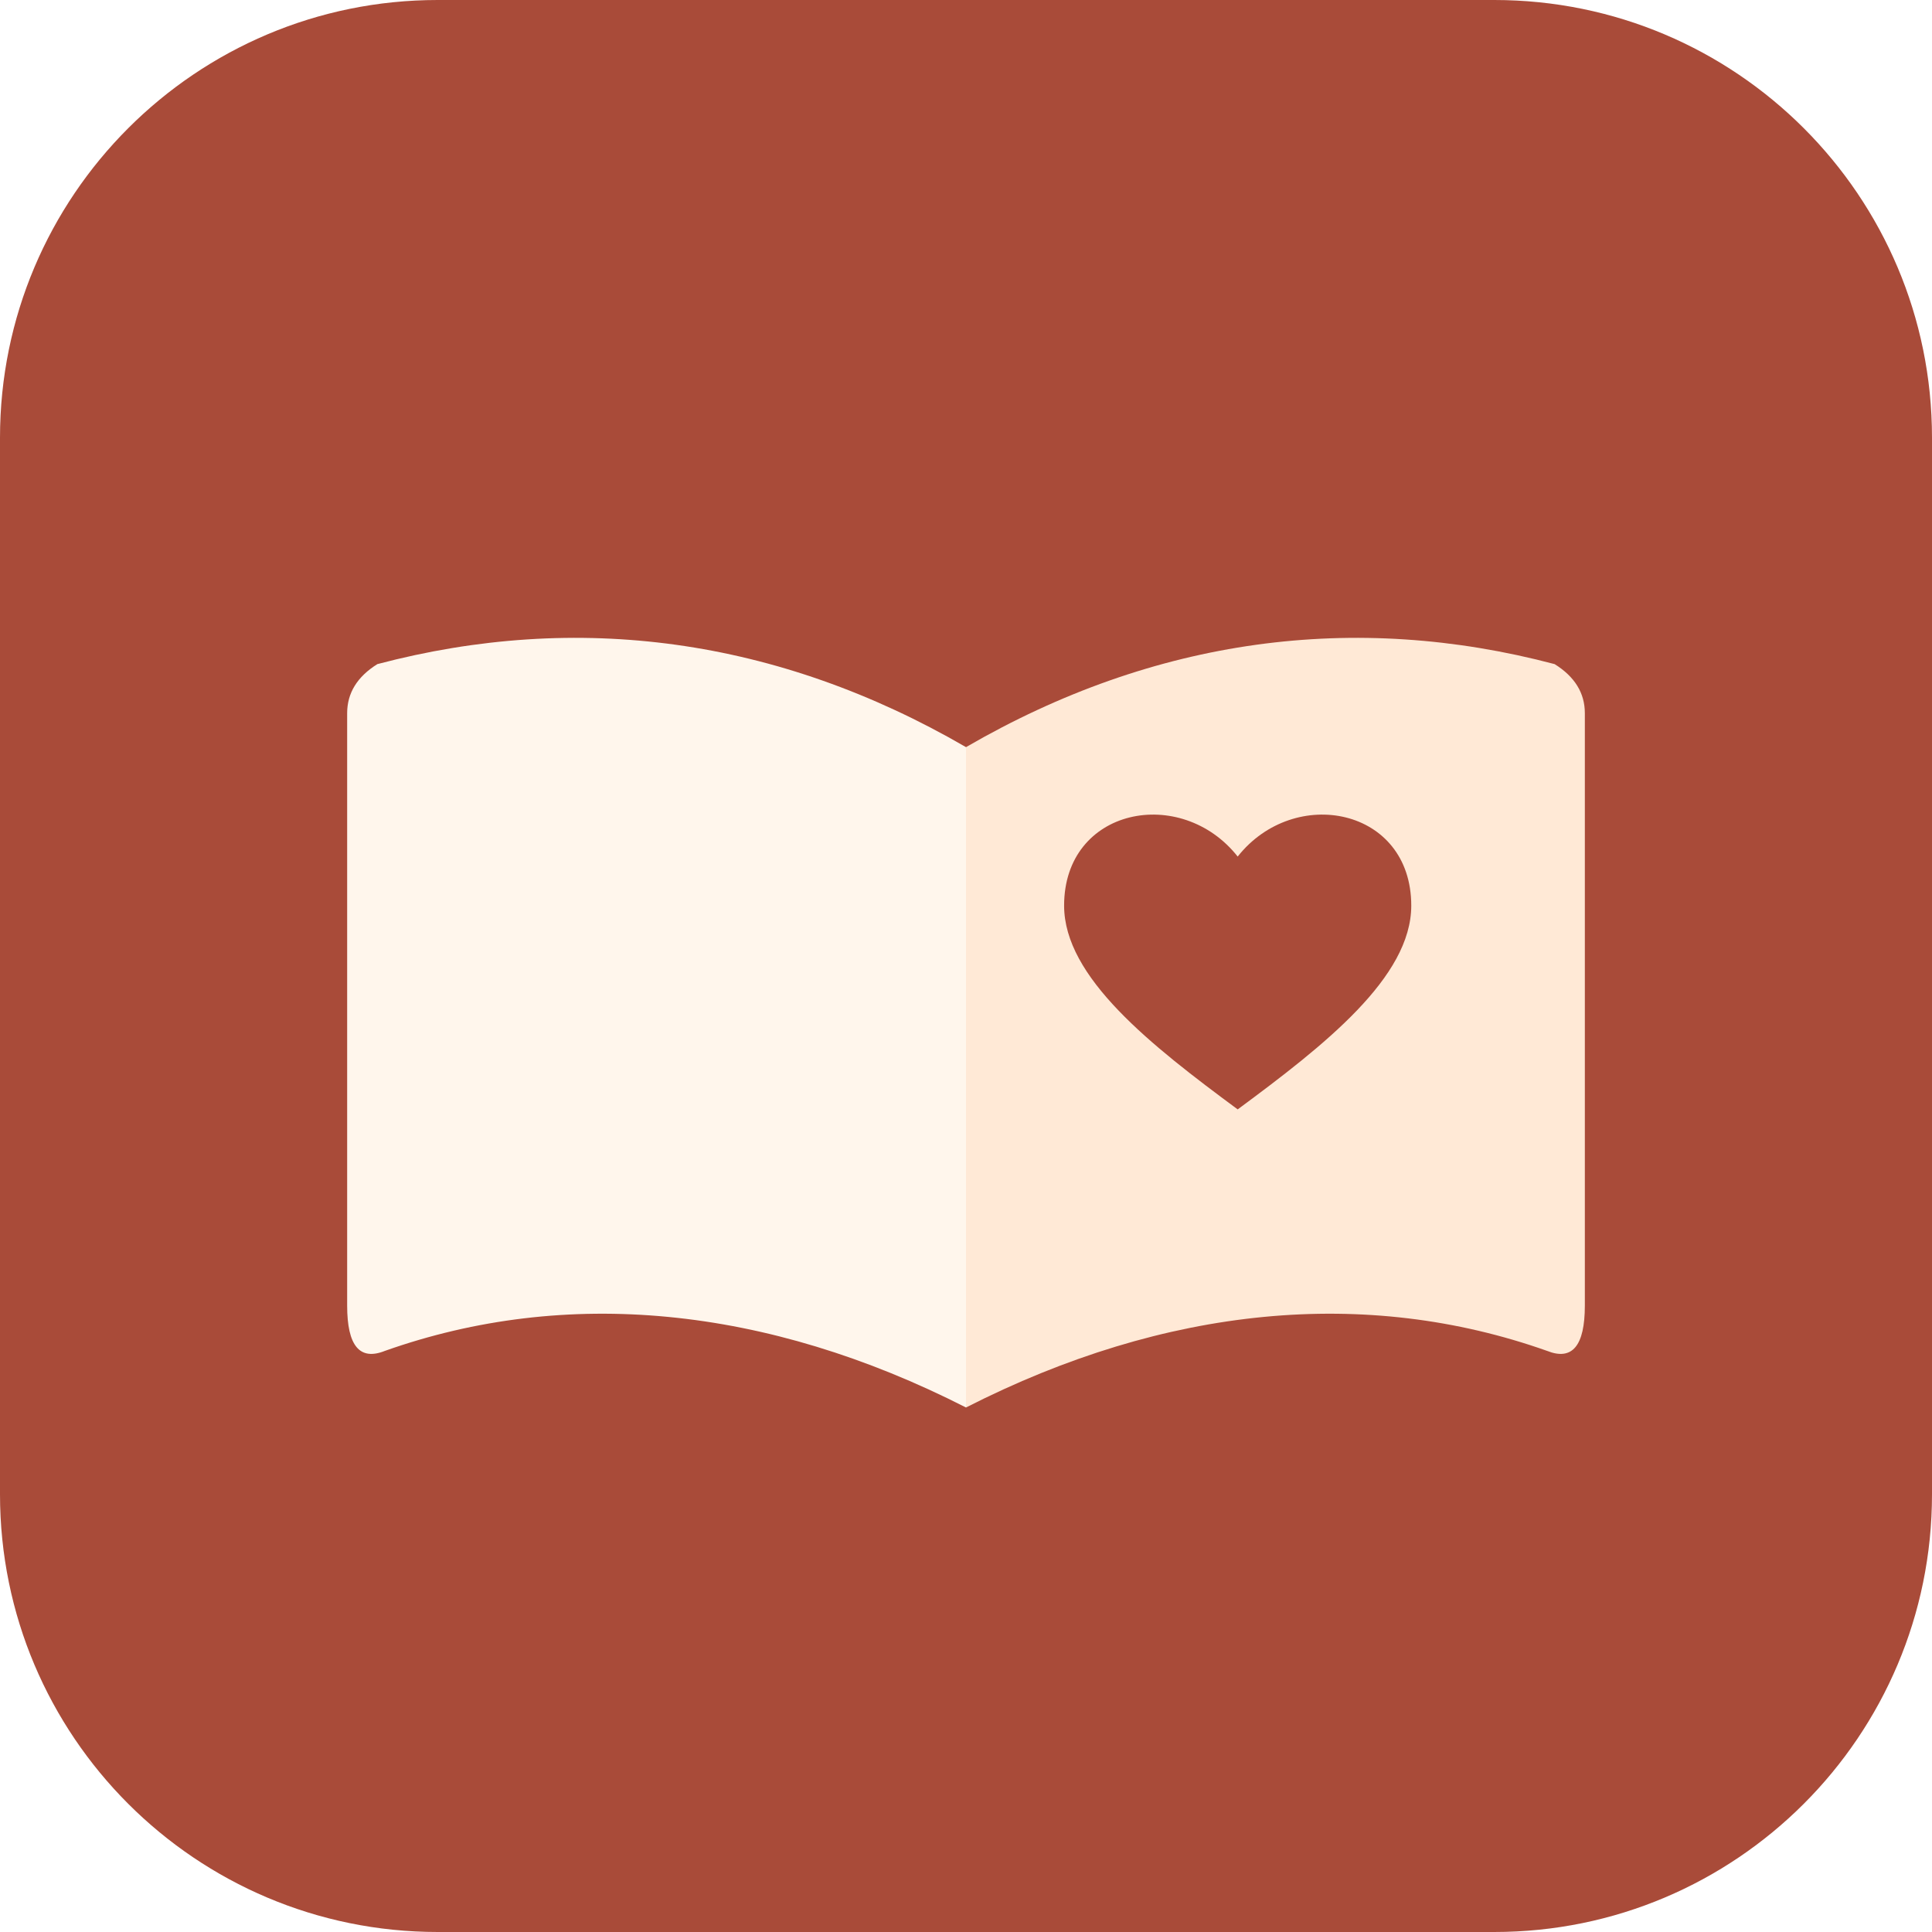
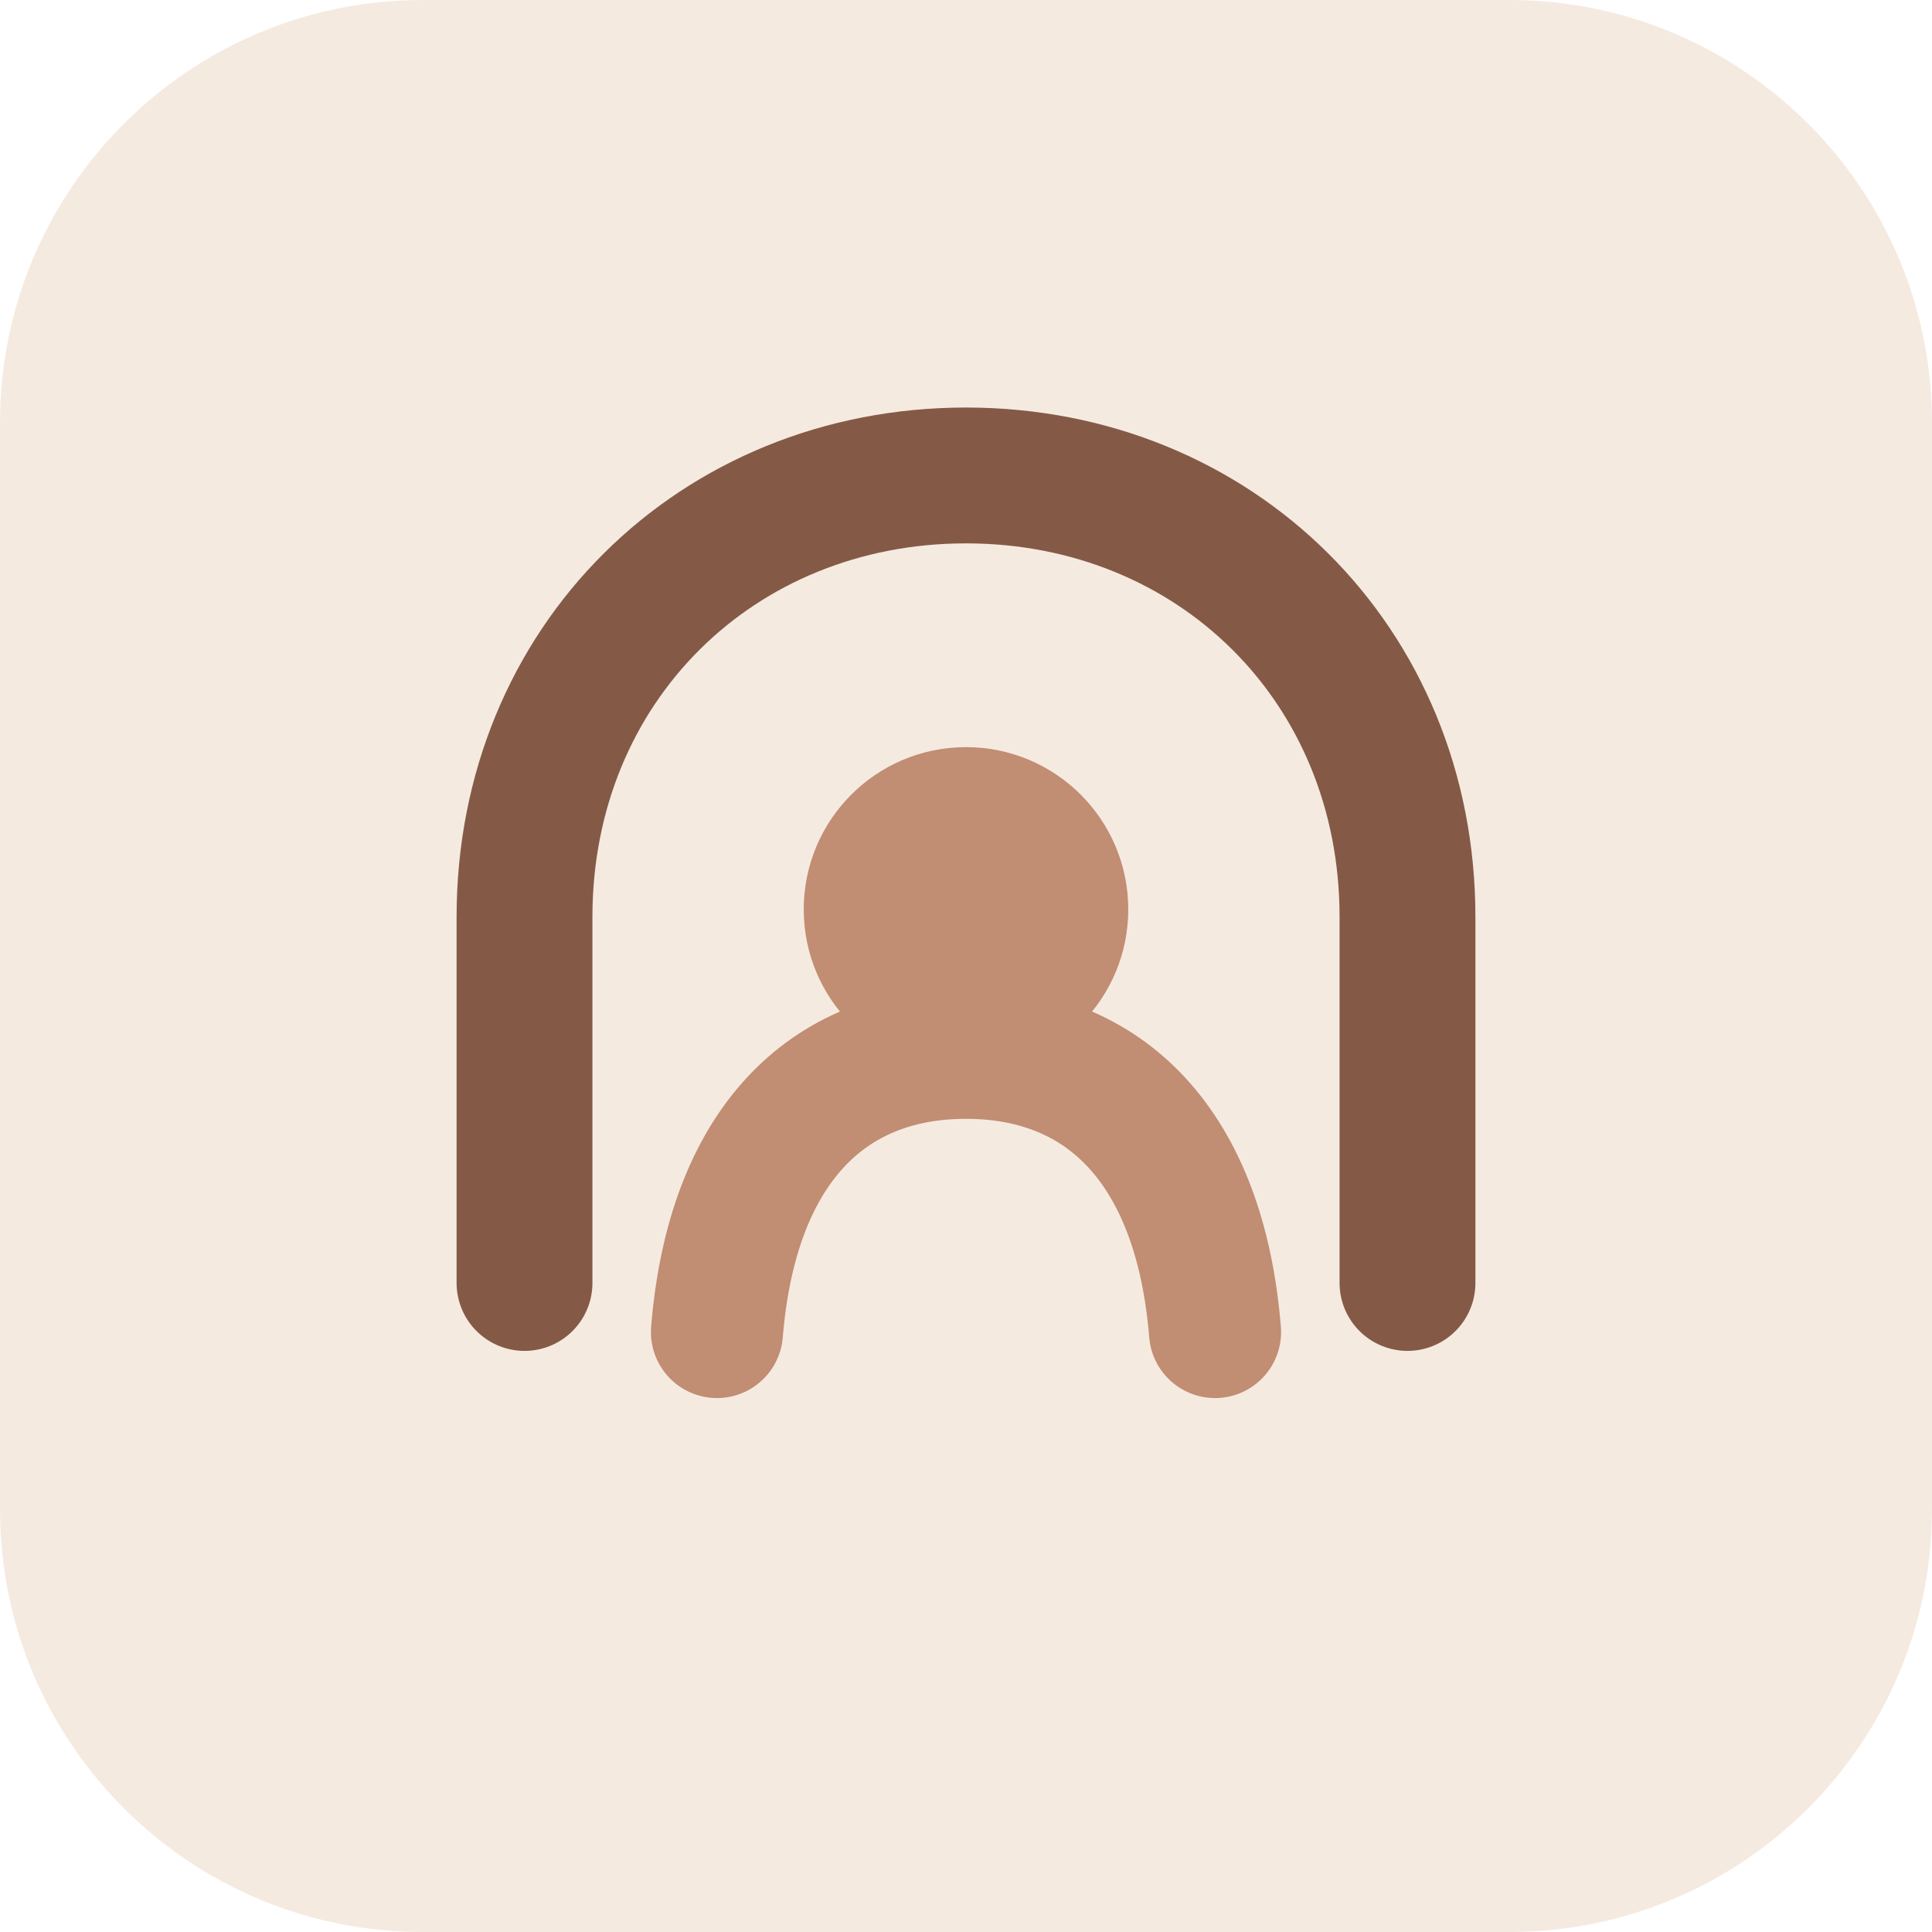
- <svg xmlns="http://www.w3.org/2000/svg" width="512" height="512" viewBox="0 0 512 512" role="img" aria-label="BabyMemo 网站图标">
-   <defs>
-     <clipPath id="tile">
-       <rect width="512" height="512" rx="116" />
-     </clipPath>
-   </defs>
-   <g clip-path="url(#tile)">
-     <rect width="512" height="512" rx="116" fill="#A94B39" />
-     <path d="M100 176 C153 162 206 169 256 198 L256 373 C203 346 150 341 102 358 Q92 362 92 346 V189Q92 181 100 176Z" fill="#FFF6EC" />
-     <path d="M412 176 C359 162 306 169 256 198 L256 373 C309 346 362 341 410 358 Q420 362 420 346 V189Q420 181 412 176Z" fill="#FFE9D6" />
-     <path d="M282 240 C282 214 313 208 328 227 C343 208 374 214 374 240 C374 259 351 277 328 294 C305 277 282 259 282 240Z" fill="#A94B39" />
-   </g>
+ <svg xmlns="http://www.w3.org/2000/svg" width="512" height="512" viewBox="0 0 512 512" role="img" aria-label="BabyMemo 守护与成长">
+   <rect width="512" height="512" rx="112" fill="#F5EAE0" />
+   <path d="M139 340V243C139 176 190 126 256 126S373 176 373 243V340" stroke="#845A46" stroke-width="36" stroke-linecap="round" fill="none" />
+   <circle cx="256" cy="241" r="43" fill="#C18D73" />
+   <path d="M190 353c4-49 29-74 66-74s62 25 66 74" stroke="#C18D73" stroke-width="35" stroke-linecap="round" fill="none" />
</svg>
